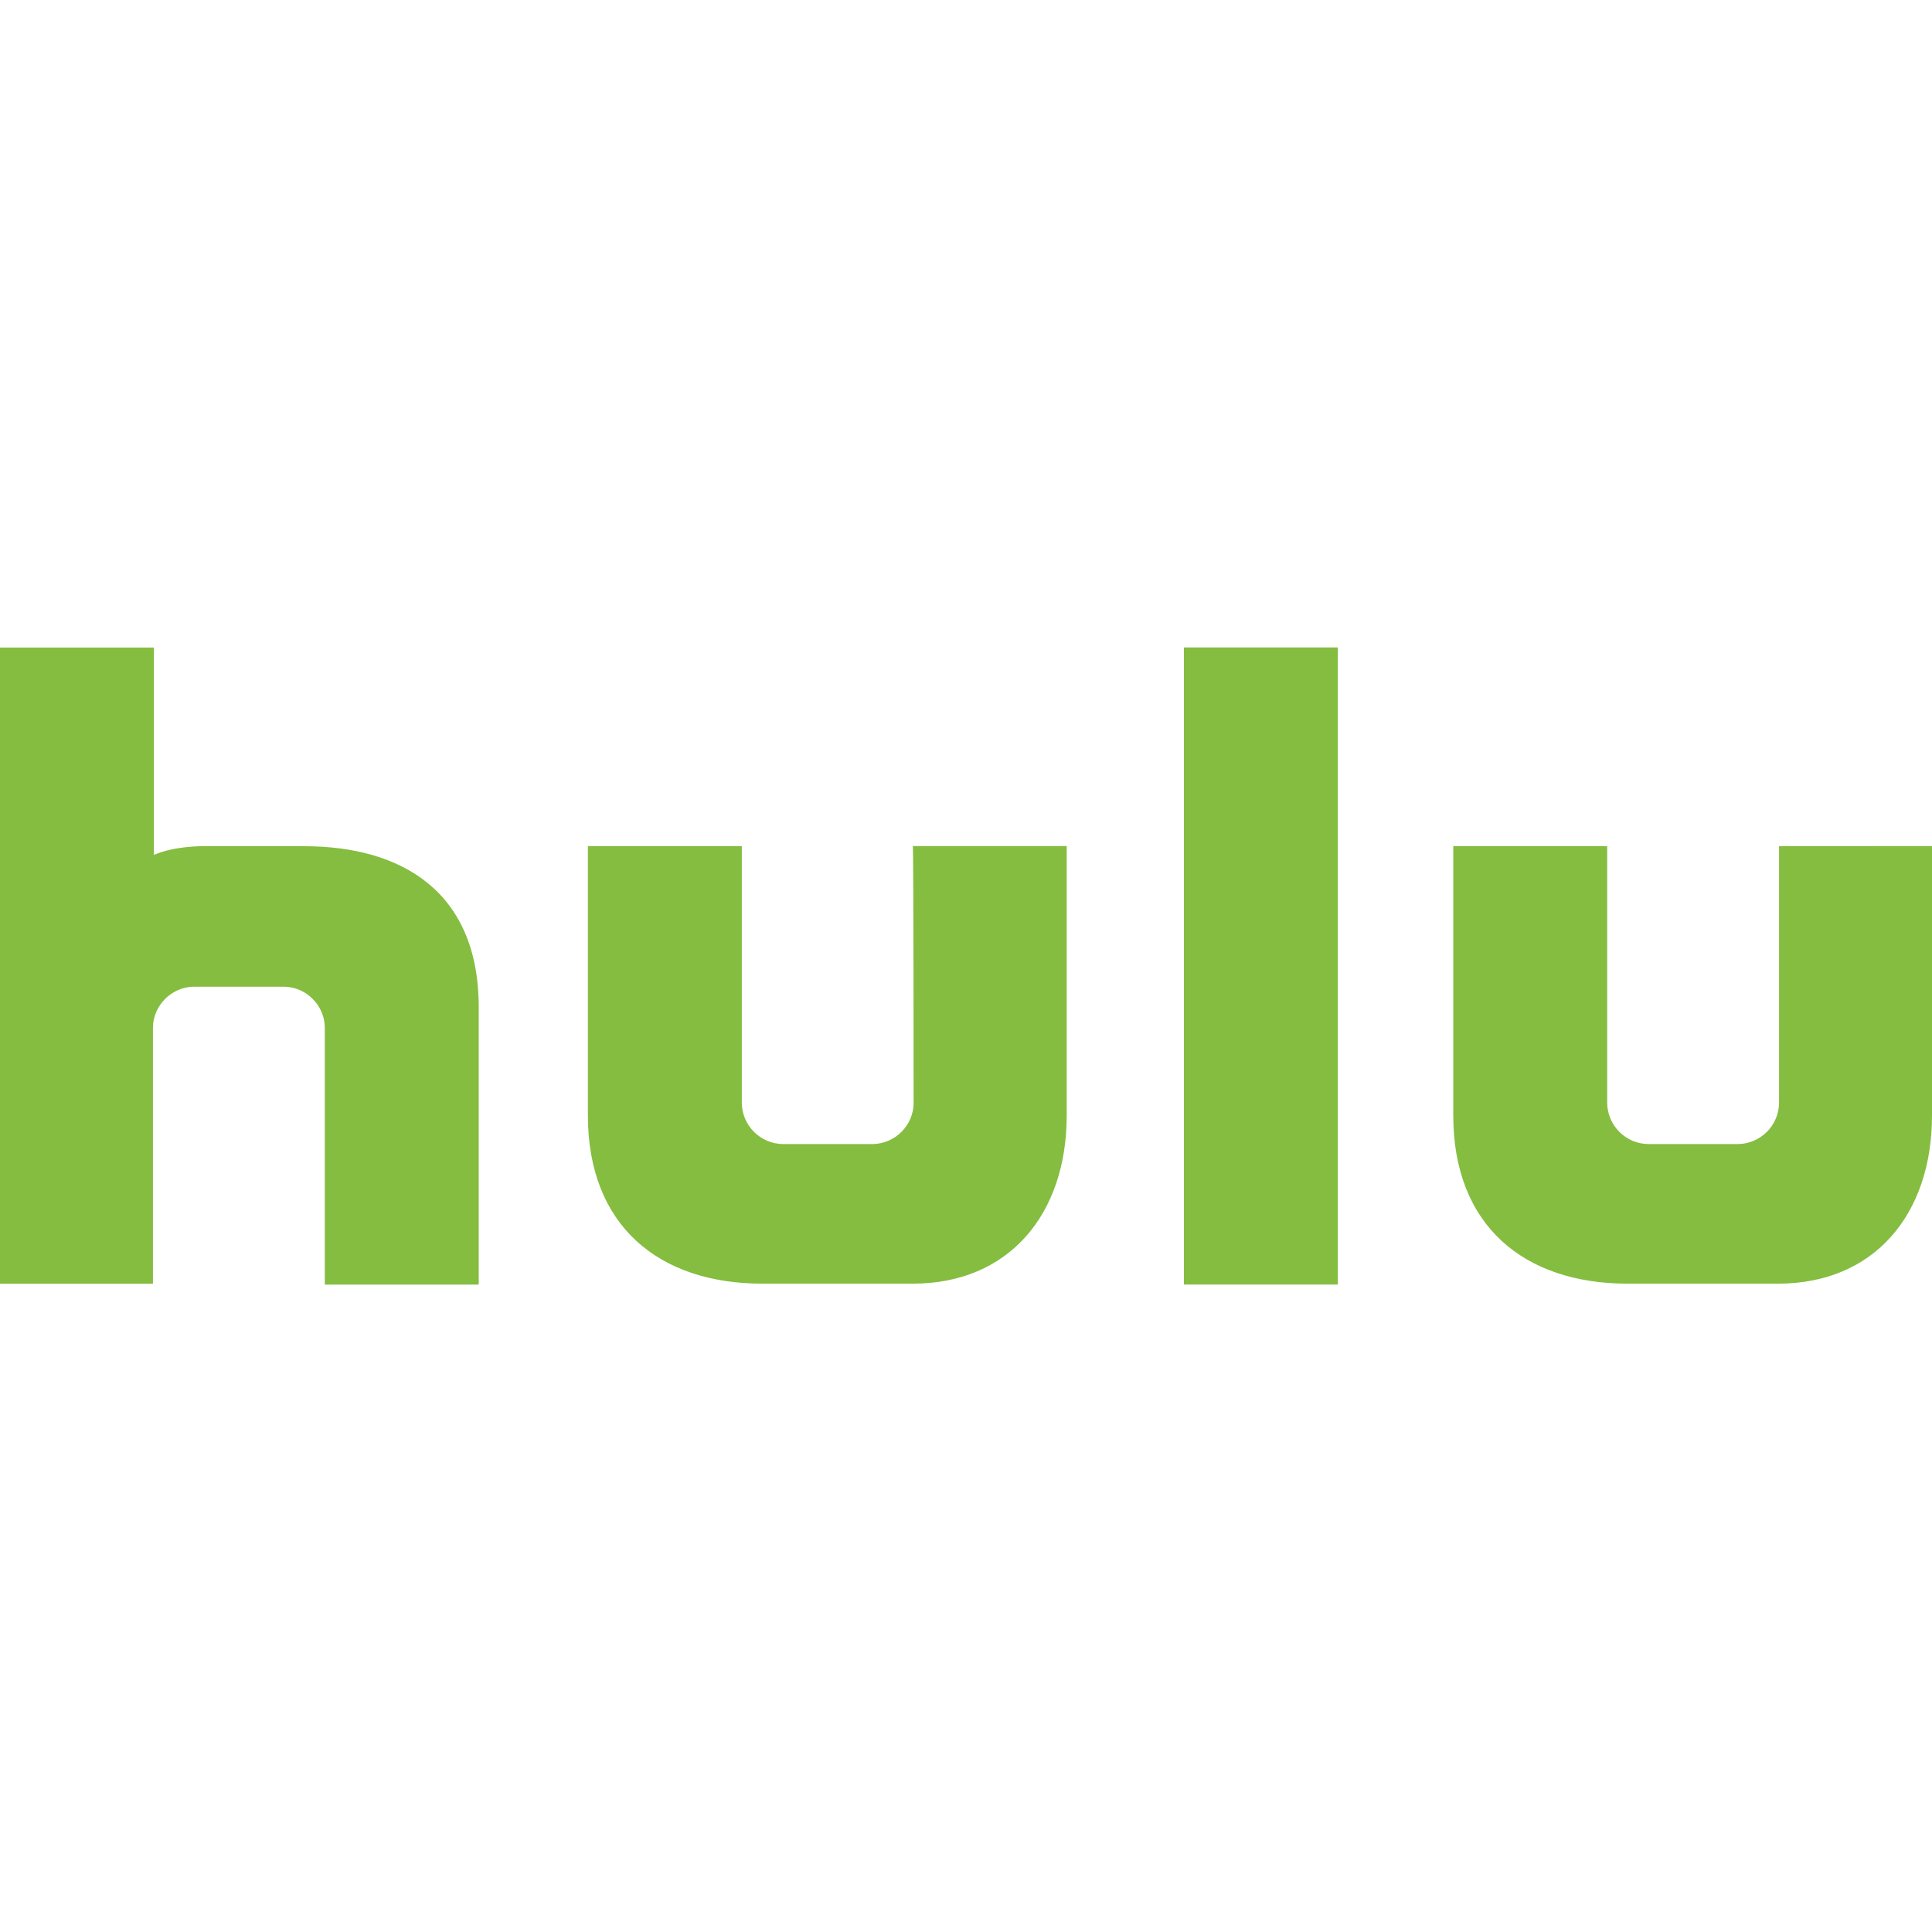
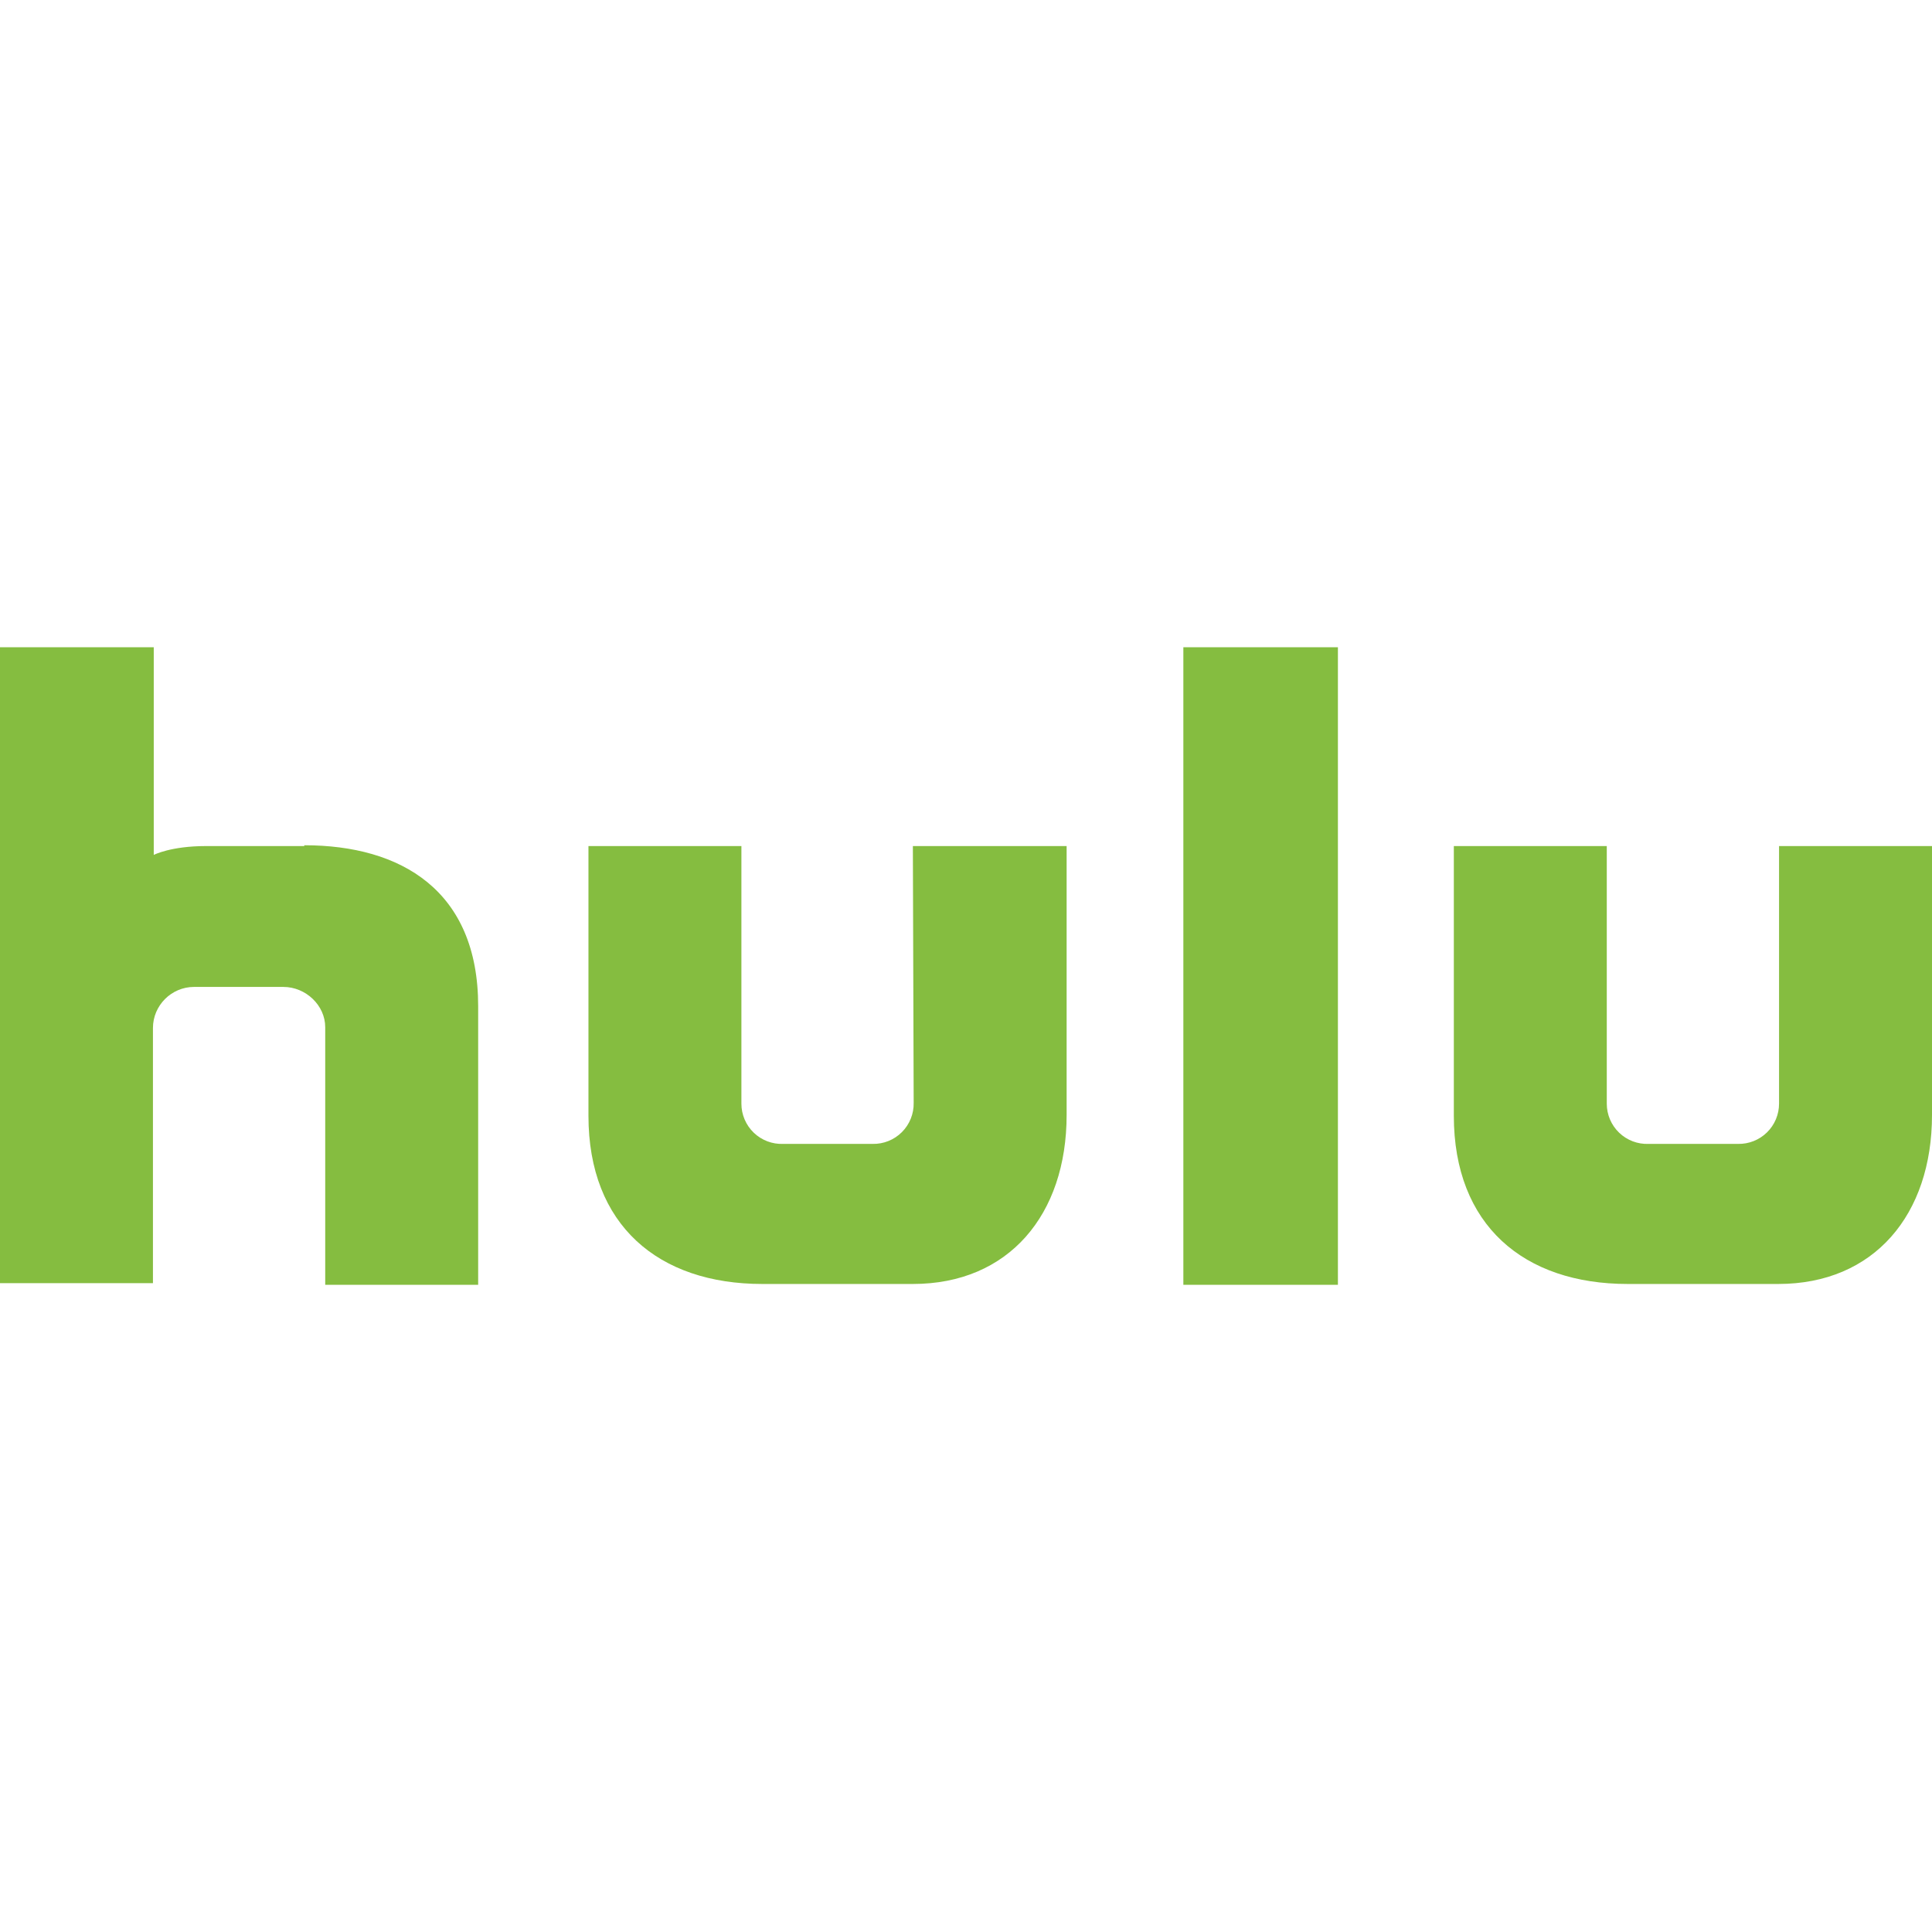
- <svg xmlns="http://www.w3.org/2000/svg" fill="#85bd40" width="800px" height="800px" viewBox="0 0 24 24" role="img">
-   <path d="M14.707 15.957h1.912V8.043h-1.912zm-3.357-2.256a.517.517 0 0 1-.512.511H9.727a.517.517 0 0 1-.512-.511v-3.19H7.303v3.345c0 1.368.879 2.09 2.168 2.09h1.868c1.189 0 1.912-.856 1.912-2.09V10.51h-1.912c.01 0 .01 3.09.01 3.19zm10.75-3.19v3.19a.517.517 0 0 1-.512.511h-1.112a.517.517 0 0 1-.511-.511v-3.19h-1.912v3.345c0 1.368.878 2.09 2.167 2.09h1.868c1.19 0 1.912-.856 1.912-2.09V10.51zm-18.32 0H2.557c-.434 0-.645.11-.645.11V8.044H0v7.903h1.9v-3.179c0-.278.234-.511.512-.511h1.112c.278 0 .511.233.511.511v3.19h1.912v-3.446c0-1.445-.967-2-2.167-2z" />
+ <svg xmlns="http://www.w3.org/2000/svg" width="800" height="800" fill="#85bd40" viewBox="0 0 24 24">
+   <path d="M14.7 15.96h1.92V8.04H14.7zm-3.35-2.26a.5.5 0 0 1-.51.51H9.73a.5.5 0 0 1-.52-.5v-3.2h-1.9v3.35c0 1.36.87 2.09 2.16 2.09h1.87c1.19 0 1.91-.86 1.91-2.1v-3.34h-1.91zm10.75-3.19v3.2a.5.5 0 0 1-.51.5h-1.11a.5.5 0 0 1-.52-.5v-3.2h-1.9v3.35c0 1.36.87 2.09 2.16 2.09h1.87c1.19 0 1.91-.86 1.91-2.1v-3.34zm-18.32 0H2.56c-.44 0-.65.11-.65.11V8.04H0v7.9h1.9v-3.17c0-.28.23-.51.51-.51h1.11c.28 0 .52.23.52.5v3.2h1.9V12.5c0-1.44-.96-2-2.16-2" />
</svg>
